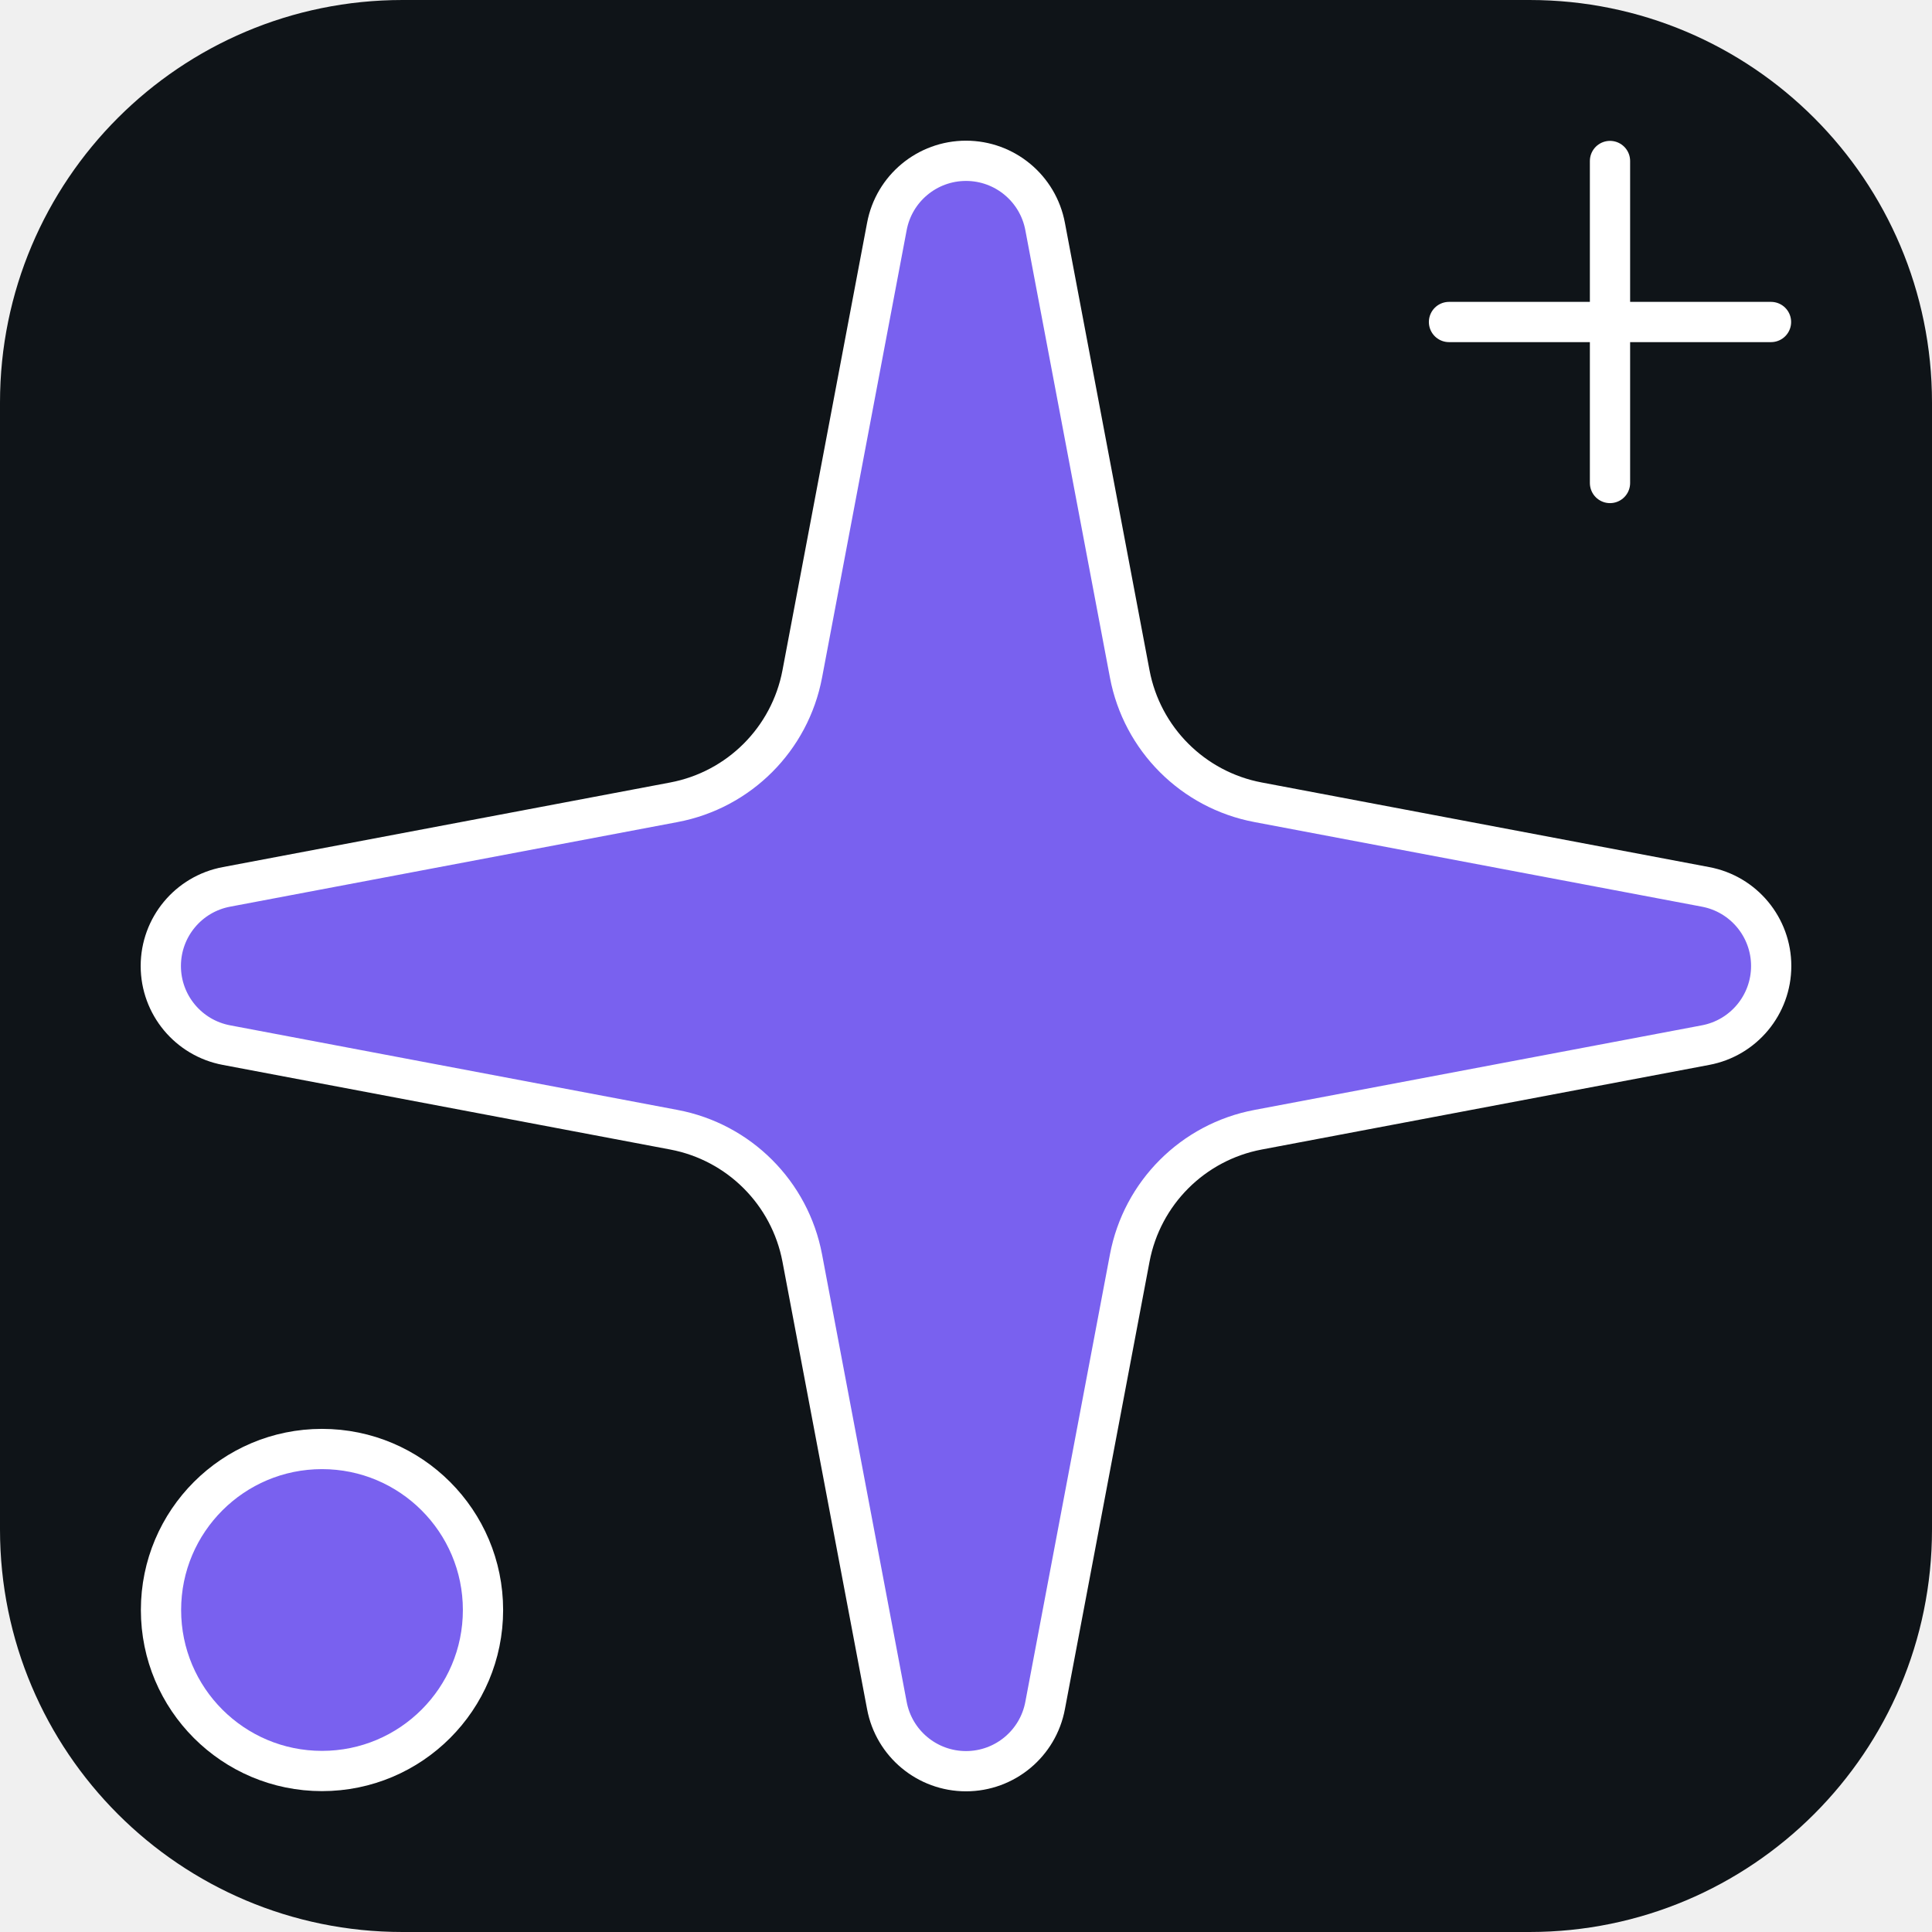
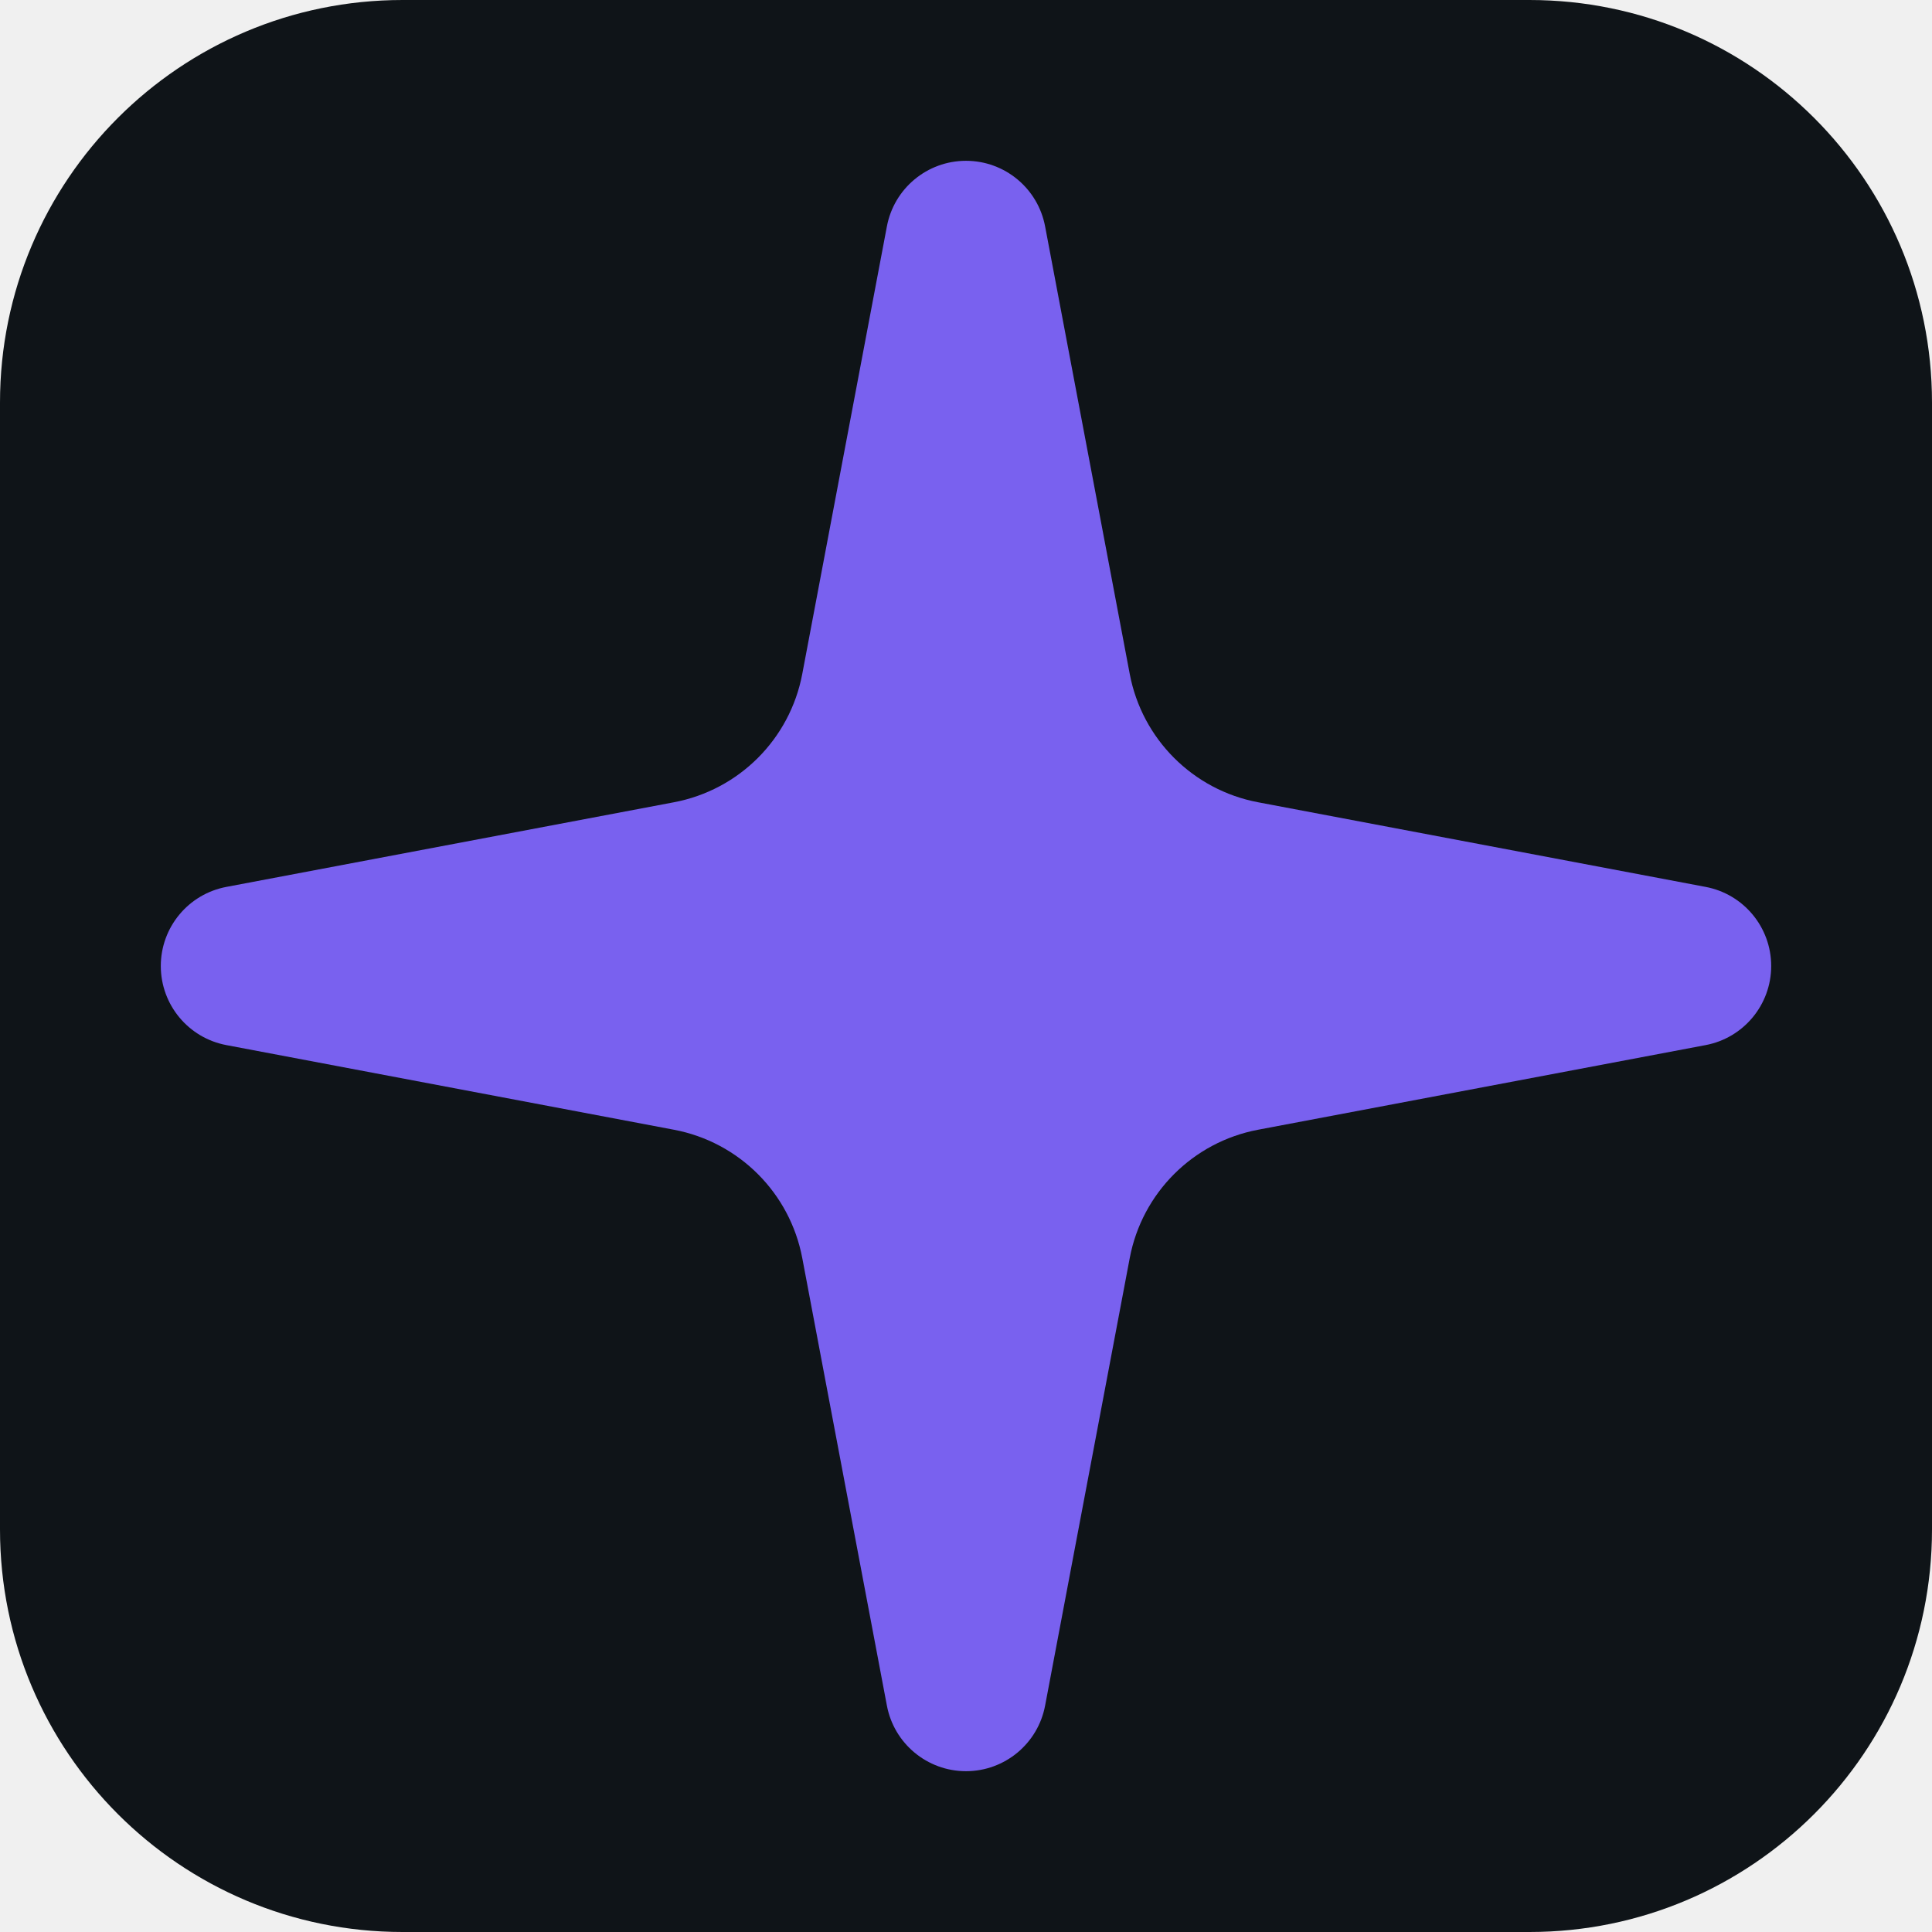
<svg xmlns="http://www.w3.org/2000/svg" viewBox="0 0 24 24">
-   <rect width="24" height="24" rx="5" fill="#0f1418" stroke="none" />
-   <g fill="#7961ef" stroke="white" stroke-width="0.5" stroke-linecap="round" stroke-linejoin="round">
-     <path d="M11.017 2.814a1 1 0 0 1 1.966 0l1.051 5.558a2 2 0 0 0 1.594 1.594l5.558 1.051a1 1 0 0 1 0 1.966l-5.558 1.051a2 2 0 0 0-1.594 1.594l-1.051 5.558a1 1 0 0 1-1.966 0l-1.051-5.558a2 2 0 0 0-1.594-1.594l-5.558-1.051a1 1 0 0 1 0-1.966l5.558-1.051a2 2 0 0 0 1.594-1.594z" />
-     <path d="M20 2v4" />
-     <path d="M22 4h-4" />
-     <circle cx="4" cy="20" r="2" />
-   </g>
+   <rect width="24" height="24" rx="5" fill="#0f1418" />
+   <path d="M11.017 2.814a1 1 0 0 1 1.966 0l1.051 5.558a2 2 0 0 0 1.594 1.594l5.558 1.051a1 1 0 0 1 0 1.966l-5.558 1.051a2 2 0 0 0-1.594 1.594l-1.051 5.558a1 1 0 0 1-1.966 0l-1.051-5.558a2 2 0 0 0-1.594-1.594l-5.558-1.051a1 1 0 0 1 0-1.966l5.558-1.051a2 2 0 0 0 1.594-1.594z" fill="#7961ef" />
</svg>
